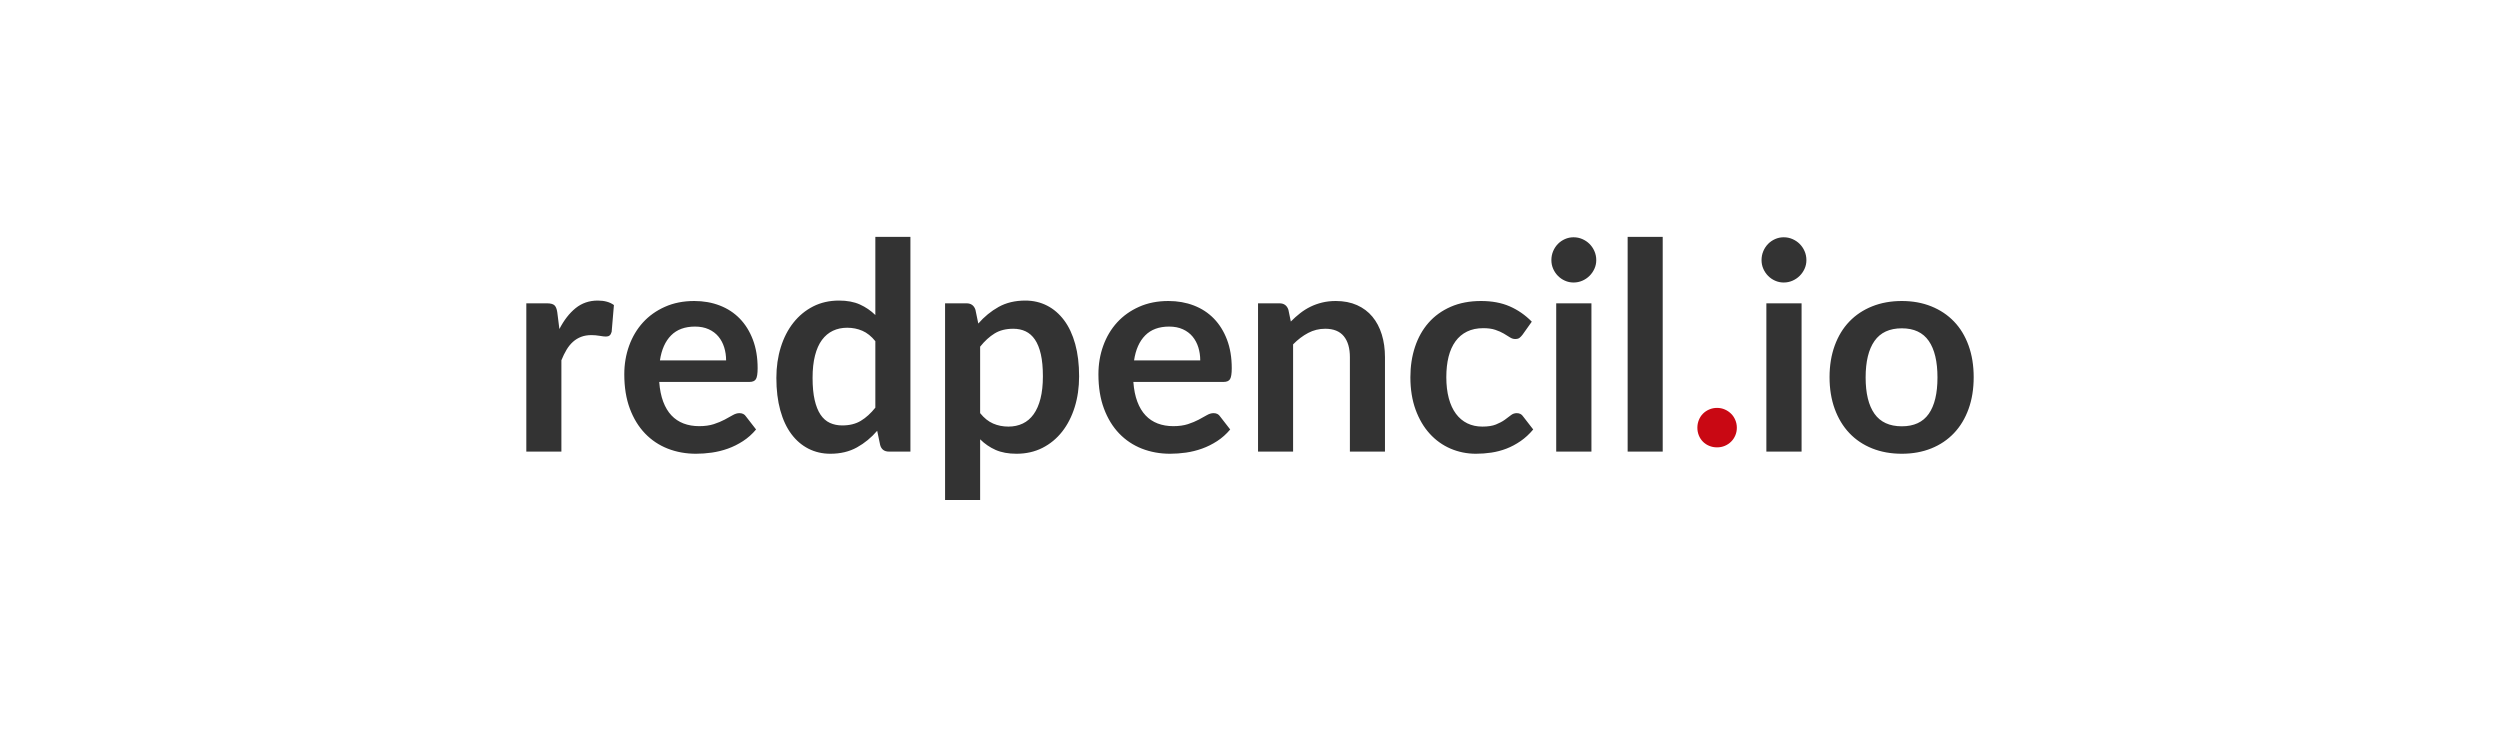
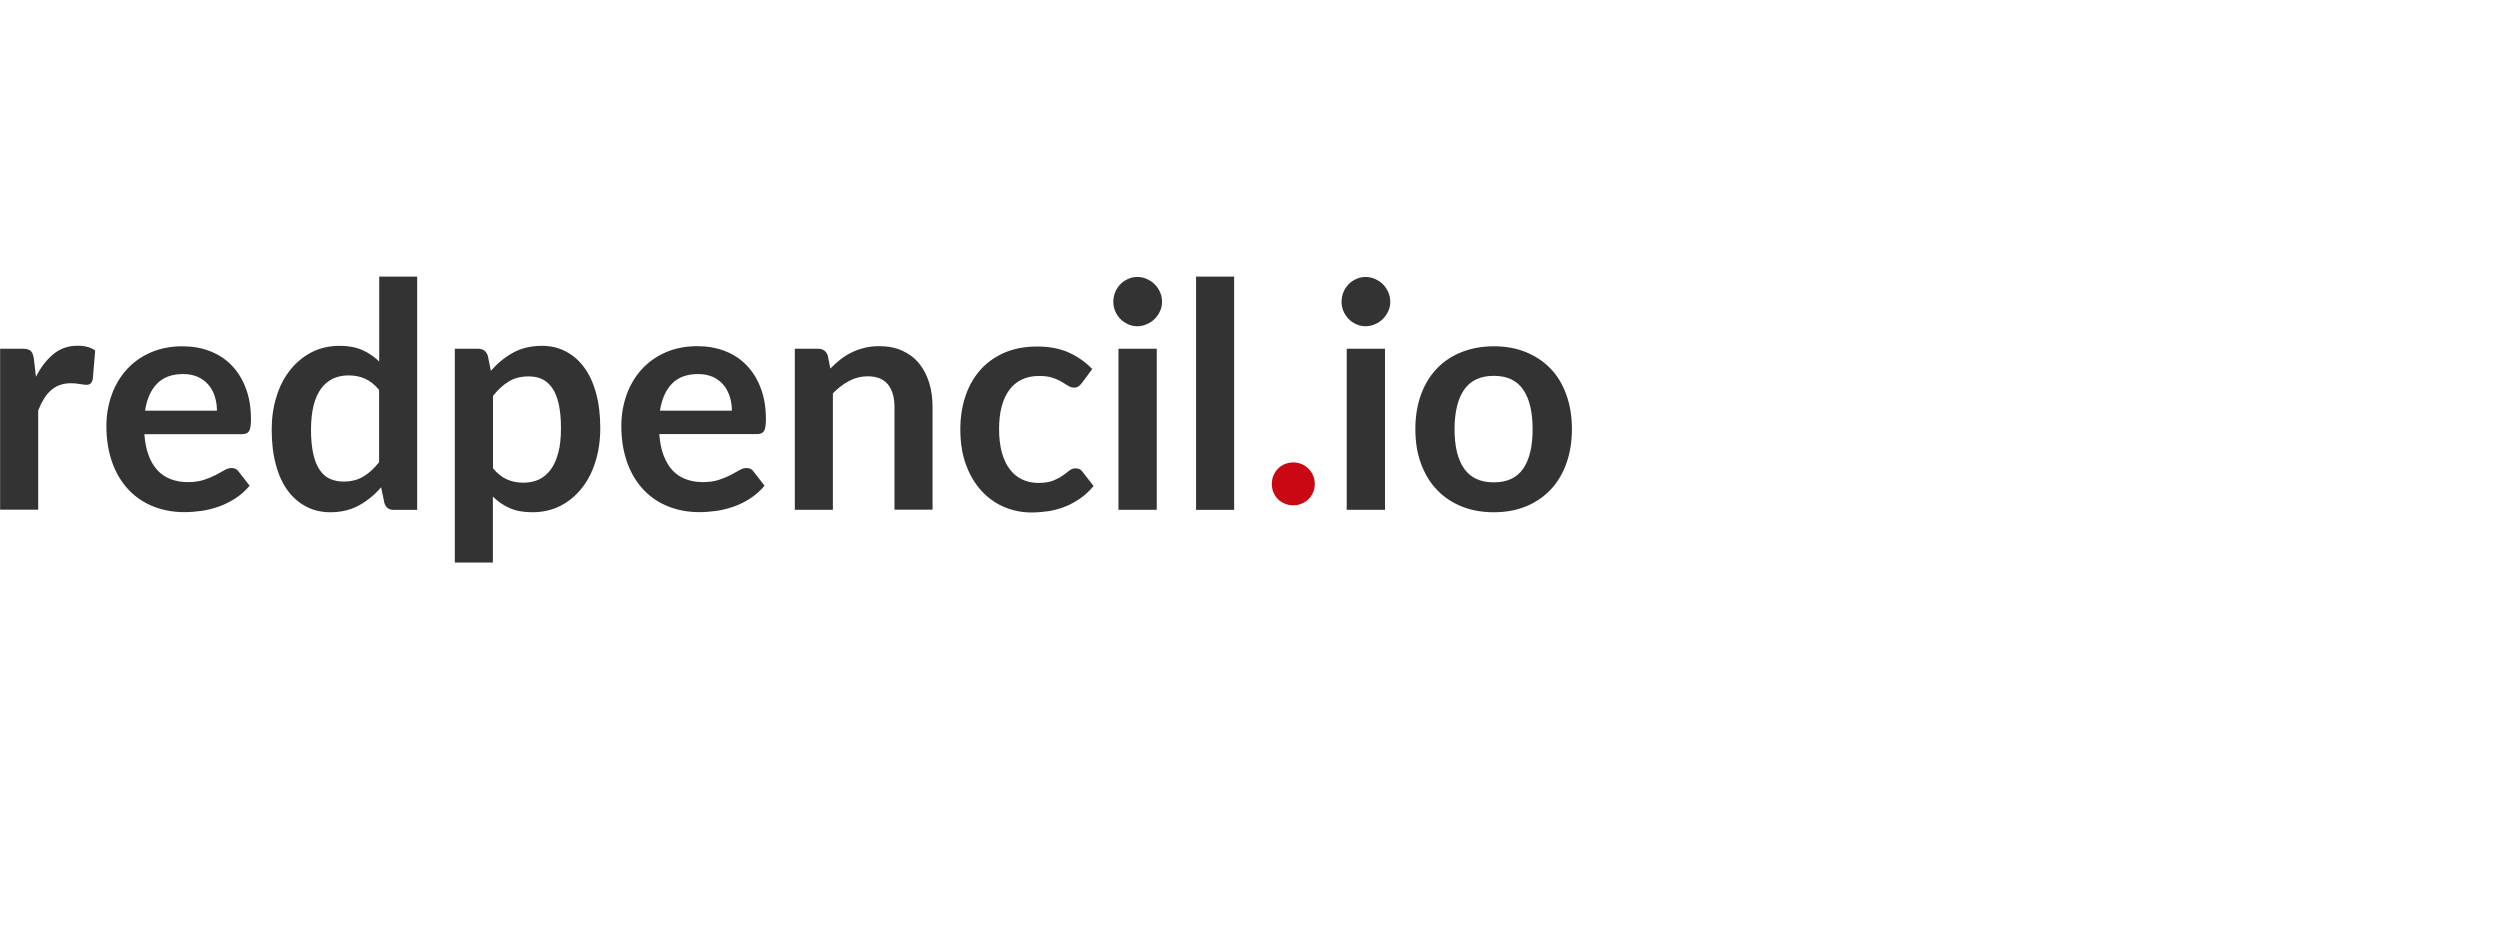
- <svg xmlns="http://www.w3.org/2000/svg" width="190px" height="56px" viewBox="0 0 190 56" version="1.1">
-   <g id="Artboard" stroke="none" stroke-width="1" fill="none" fill-rule="evenodd">
+ <svg xmlns="http://www.w3.org/2000/svg" version="1.1" id="Layer_1" x="0px" y="0px" viewBox="0 0 2232.3 825.5" style="enable-background:new 0 0 2232.3 825.5;" xml:space="preserve">
+   <style type="text/css">
+ 	.st0{fill:#333333;}
+ 	.st1{fill-rule:evenodd;clip-rule:evenodd;fill:#C90813;}
+ </style>
+   <g id="Artboard">
    <g id="logo-redpencil" transform="translate(40, 18)">
-       <path d="M2.514,7.007 C2.86,6.334 3.27,5.805 3.745,5.42 C4.22,5.036 4.781,4.843 5.428,4.843 C5.939,4.843 6.349,4.957 6.658,5.184 L6.486,7.216 C6.45,7.348 6.398,7.441 6.329,7.496 C6.261,7.551 6.169,7.578 6.054,7.578 C5.946,7.578 5.786,7.56 5.574,7.523 C5.362,7.487 5.155,7.468 4.953,7.468 C4.658,7.468 4.396,7.512 4.166,7.6 C3.935,7.688 3.729,7.814 3.545,7.979 C3.362,8.144 3.2,8.343 3.059,8.578 C2.919,8.812 2.788,9.079 2.666,9.379 L2.666,16.321 L0,16.321 L0,5.052 L1.565,5.052 C1.838,5.052 2.029,5.102 2.137,5.2 C2.245,5.299 2.317,5.477 2.353,5.733 L2.514,7.007 Z M15.184,9.39 C15.184,9.039 15.135,8.708 15.038,8.396 C14.941,8.085 14.795,7.813 14.601,7.578 C14.407,7.344 14.161,7.159 13.862,7.024 C13.563,6.888 13.216,6.82 12.821,6.82 C12.051,6.82 11.445,7.044 11.002,7.49 C10.56,7.937 10.277,8.57 10.155,9.39 L15.184,9.39 Z M10.101,11.027 C10.144,11.605 10.245,12.105 10.403,12.526 C10.561,12.947 10.77,13.295 11.029,13.569 C11.288,13.844 11.596,14.049 11.952,14.185 C12.308,14.32 12.702,14.388 13.134,14.388 C13.565,14.388 13.938,14.336 14.25,14.234 C14.563,14.131 14.837,14.018 15.071,13.893 C15.304,13.769 15.509,13.656 15.686,13.553 C15.862,13.45 16.033,13.399 16.198,13.399 C16.421,13.399 16.587,13.483 16.695,13.652 L17.461,14.64 C17.166,14.992 16.835,15.286 16.468,15.524 C16.101,15.762 15.718,15.953 15.319,16.096 C14.92,16.238 14.513,16.339 14.099,16.398 C13.686,16.456 13.285,16.485 12.896,16.485 C12.126,16.485 11.41,16.355 10.749,16.096 C10.087,15.836 9.511,15.451 9.022,14.942 C8.533,14.433 8.148,13.804 7.867,13.053 C7.587,12.303 7.446,11.433 7.446,10.445 C7.446,9.676 7.569,8.953 7.813,8.276 C8.058,7.598 8.409,7.009 8.865,6.507 C9.322,6.006 9.88,5.609 10.538,5.316 C11.196,5.023 11.939,4.876 12.767,4.876 C13.464,4.876 14.108,4.99 14.698,5.217 C15.288,5.444 15.795,5.775 16.22,6.211 C16.644,6.647 16.977,7.181 17.218,7.814 C17.459,8.448 17.58,9.171 17.58,9.984 C17.58,10.394 17.537,10.67 17.45,10.813 C17.364,10.956 17.198,11.027 16.954,11.027 L10.101,11.027 Z M26.526,7.93 C26.224,7.556 25.895,7.293 25.539,7.139 C25.182,6.985 24.799,6.908 24.389,6.908 C23.986,6.908 23.623,6.985 23.299,7.139 C22.976,7.293 22.699,7.525 22.468,7.836 C22.238,8.148 22.062,8.543 21.94,9.023 C21.817,9.502 21.756,10.068 21.756,10.719 C21.756,11.378 21.808,11.937 21.913,12.394 C22.017,12.852 22.166,13.225 22.36,13.515 C22.555,13.804 22.792,14.012 23.073,14.141 C23.353,14.269 23.666,14.333 24.012,14.333 C24.566,14.333 25.037,14.216 25.425,13.981 C25.814,13.747 26.181,13.414 26.526,12.982 L26.526,7.93 Z M29.192,0 L29.192,16.321 L27.562,16.321 C27.21,16.321 26.986,16.156 26.893,15.826 L26.666,14.739 C26.22,15.259 25.708,15.68 25.129,16.002 C24.549,16.324 23.875,16.485 23.105,16.485 C22.501,16.485 21.947,16.357 21.443,16.101 C20.94,15.845 20.506,15.473 20.143,14.986 C19.779,14.499 19.499,13.897 19.301,13.18 C19.103,12.462 19.004,11.642 19.004,10.719 C19.004,9.885 19.116,9.109 19.339,8.391 C19.562,7.673 19.882,7.051 20.299,6.524 C20.717,5.997 21.217,5.585 21.799,5.288 C22.382,4.992 23.037,4.843 23.763,4.843 C24.382,4.843 24.911,4.942 25.35,5.14 C25.789,5.338 26.181,5.605 26.526,5.942 L26.526,0 L29.192,0 Z M34.49,13.399 C34.793,13.773 35.122,14.036 35.478,14.19 C35.834,14.344 36.221,14.421 36.638,14.421 C37.041,14.421 37.404,14.344 37.728,14.19 C38.052,14.036 38.327,13.802 38.553,13.487 C38.78,13.172 38.955,12.775 39.077,12.295 C39.199,11.816 39.26,11.25 39.26,10.599 C39.26,9.94 39.208,9.381 39.104,8.924 C38.999,8.466 38.85,8.094 38.656,7.809 C38.462,7.523 38.226,7.315 37.949,7.183 C37.672,7.051 37.357,6.985 37.005,6.985 C36.451,6.985 35.98,7.104 35.591,7.342 C35.203,7.58 34.836,7.915 34.49,8.347 L34.49,13.399 Z M34.35,6.59 C34.803,6.07 35.318,5.649 35.893,5.327 C36.469,5.005 37.145,4.843 37.922,4.843 C38.526,4.843 39.079,4.972 39.579,5.228 C40.079,5.484 40.51,5.856 40.874,6.343 C41.237,6.83 41.518,7.43 41.715,8.144 C41.913,8.858 42.012,9.676 42.012,10.599 C42.012,11.441 41.901,12.22 41.678,12.938 C41.455,13.656 41.136,14.278 40.723,14.805 C40.309,15.332 39.809,15.744 39.223,16.041 C38.636,16.337 37.98,16.485 37.253,16.485 C36.634,16.485 36.105,16.388 35.667,16.194 C35.228,16 34.836,15.731 34.49,15.387 L34.49,20 L31.825,20 L31.825,5.052 L33.454,5.052 C33.8,5.052 34.026,5.217 34.134,5.546 L34.35,6.59 Z M51.218,9.39 C51.218,9.039 51.169,8.708 51.072,8.396 C50.975,8.085 50.829,7.813 50.635,7.578 C50.44,7.344 50.194,7.159 49.896,7.024 C49.597,6.888 49.25,6.82 48.854,6.82 C48.084,6.82 47.478,7.044 47.036,7.49 C46.593,7.937 46.311,8.57 46.189,9.39 L51.218,9.39 Z M46.135,11.027 C46.178,11.605 46.278,12.105 46.437,12.526 C46.595,12.947 46.804,13.295 47.063,13.569 C47.322,13.844 47.629,14.049 47.985,14.185 C48.342,14.32 48.735,14.388 49.167,14.388 C49.599,14.388 49.971,14.336 50.284,14.234 C50.597,14.131 50.87,14.018 51.104,13.893 C51.338,13.769 51.543,13.656 51.719,13.553 C51.896,13.45 52.066,13.399 52.232,13.399 C52.455,13.399 52.62,13.483 52.728,13.652 L53.495,14.64 C53.2,14.992 52.869,15.286 52.502,15.524 C52.135,15.762 51.752,15.953 51.352,16.096 C50.953,16.238 50.547,16.339 50.133,16.398 C49.719,16.456 49.318,16.485 48.93,16.485 C48.16,16.485 47.444,16.355 46.782,16.096 C46.12,15.836 45.545,15.451 45.055,14.942 C44.566,14.433 44.181,13.804 43.901,13.053 C43.62,12.303 43.48,11.433 43.48,10.445 C43.48,9.676 43.602,8.953 43.847,8.276 C44.091,7.598 44.442,7.009 44.899,6.507 C45.356,6.006 45.913,5.609 46.572,5.316 C47.23,5.023 47.973,4.876 48.8,4.876 C49.498,4.876 50.142,4.99 50.732,5.217 C51.322,5.444 51.829,5.775 52.254,6.211 C52.678,6.647 53.011,7.181 53.252,7.814 C53.493,8.448 53.613,9.171 53.613,9.984 C53.613,10.394 53.57,10.67 53.484,10.813 C53.397,10.956 53.232,11.027 52.987,11.027 L46.135,11.027 Z M58.103,6.436 C58.326,6.209 58.561,5.999 58.809,5.805 C59.058,5.61 59.32,5.446 59.597,5.31 C59.874,5.175 60.171,5.069 60.488,4.992 C60.804,4.915 61.149,4.876 61.524,4.876 C62.128,4.876 62.664,4.981 63.132,5.189 C63.599,5.398 63.99,5.691 64.302,6.068 C64.615,6.445 64.853,6.895 65.015,7.419 C65.177,7.943 65.258,8.519 65.258,9.149 L65.258,16.321 L62.592,16.321 L62.592,9.149 C62.592,8.461 62.437,7.928 62.128,7.551 C61.819,7.174 61.347,6.985 60.714,6.985 C60.254,6.985 59.822,7.091 59.419,7.304 C59.016,7.516 58.635,7.805 58.275,8.171 L58.275,16.321 L55.61,16.321 L55.61,5.052 L57.239,5.052 C57.585,5.052 57.811,5.217 57.919,5.546 L58.103,6.436 Z M75.715,7.435 C75.636,7.538 75.558,7.619 75.483,7.677 C75.407,7.736 75.297,7.765 75.154,7.765 C75.017,7.765 74.884,7.723 74.754,7.639 C74.625,7.554 74.47,7.459 74.29,7.353 C74.11,7.247 73.896,7.152 73.648,7.068 C73.4,6.983 73.092,6.941 72.725,6.941 C72.258,6.941 71.848,7.027 71.495,7.199 C71.143,7.371 70.849,7.619 70.616,7.941 C70.382,8.263 70.207,8.653 70.092,9.11 C69.977,9.568 69.92,10.086 69.92,10.664 C69.92,11.265 69.983,11.799 70.108,12.268 C70.234,12.737 70.416,13.13 70.653,13.449 C70.891,13.767 71.179,14.009 71.517,14.174 C71.855,14.338 72.236,14.421 72.661,14.421 C73.085,14.421 73.429,14.368 73.691,14.261 C73.954,14.155 74.175,14.038 74.355,13.91 C74.535,13.782 74.691,13.665 74.824,13.558 C74.957,13.452 75.107,13.399 75.272,13.399 C75.488,13.399 75.65,13.483 75.758,13.652 L76.524,14.64 C76.229,14.992 75.909,15.286 75.564,15.524 C75.218,15.762 74.86,15.953 74.49,16.096 C74.119,16.238 73.738,16.339 73.346,16.398 C72.954,16.456 72.564,16.485 72.175,16.485 C71.492,16.485 70.848,16.355 70.243,16.096 C69.639,15.836 69.11,15.457 68.657,14.959 C68.204,14.461 67.846,13.851 67.583,13.13 C67.321,12.409 67.189,11.587 67.189,10.664 C67.189,9.837 67.306,9.07 67.54,8.364 C67.774,7.657 68.117,7.046 68.571,6.529 C69.024,6.013 69.585,5.609 70.254,5.316 C70.923,5.023 71.693,4.876 72.564,4.876 C73.391,4.876 74.116,5.012 74.738,5.283 C75.36,5.554 75.92,5.942 76.416,6.447 L75.715,7.435 Z M80.949,5.052 L80.949,16.321 L78.272,16.321 L78.272,5.052 L80.949,5.052 Z M81.316,1.768 C81.316,2.003 81.269,2.222 81.175,2.427 C81.082,2.632 80.958,2.812 80.803,2.965 C80.648,3.119 80.467,3.242 80.258,3.333 C80.049,3.425 79.826,3.471 79.589,3.471 C79.359,3.471 79.141,3.425 78.936,3.333 C78.731,3.242 78.553,3.119 78.402,2.965 C78.251,2.812 78.13,2.632 78.04,2.427 C77.95,2.222 77.905,2.003 77.905,1.768 C77.905,1.527 77.95,1.3 78.04,1.087 C78.13,0.875 78.251,0.692 78.402,0.538 C78.553,0.384 78.731,0.262 78.936,0.17 C79.141,0.079 79.359,0.033 79.589,0.033 C79.826,0.033 80.049,0.079 80.258,0.17 C80.467,0.262 80.648,0.384 80.803,0.538 C80.958,0.692 81.082,0.875 81.175,1.087 C81.269,1.3 81.316,1.527 81.316,1.768 Z M86.366,0 L86.366,16.321 L83.701,16.321 L83.701,0 L86.366,0 Z M96.92,5.052 L96.92,16.321 L94.244,16.321 L94.244,5.052 L96.92,5.052 Z M97.287,1.768 C97.287,2.003 97.241,2.222 97.147,2.427 C97.054,2.632 96.929,2.812 96.775,2.965 C96.62,3.119 96.438,3.242 96.23,3.333 C96.021,3.425 95.798,3.471 95.561,3.471 C95.33,3.471 95.113,3.425 94.908,3.333 C94.703,3.242 94.525,3.119 94.374,2.965 C94.223,2.812 94.102,2.632 94.012,2.427 C93.922,2.222 93.877,2.003 93.877,1.768 C93.877,1.527 93.922,1.3 94.012,1.087 C94.102,0.875 94.223,0.692 94.374,0.538 C94.525,0.384 94.703,0.262 94.908,0.17 C95.113,0.079 95.33,0.033 95.561,0.033 C95.798,0.033 96.021,0.079 96.23,0.17 C96.438,0.262 96.62,0.384 96.775,0.538 C96.929,0.692 97.054,0.875 97.147,1.087 C97.241,1.3 97.287,1.527 97.287,1.768 Z M104.539,4.876 C105.36,4.876 106.106,5.012 106.779,5.283 C107.451,5.554 108.027,5.938 108.505,6.436 C108.984,6.934 109.352,7.542 109.611,8.259 C109.871,8.977 110,9.779 110,10.664 C110,11.558 109.871,12.363 109.611,13.081 C109.352,13.798 108.984,14.41 108.505,14.915 C108.027,15.42 107.451,15.808 106.779,16.079 C106.106,16.35 105.36,16.485 104.539,16.485 C103.712,16.485 102.96,16.35 102.284,16.079 C101.608,15.808 101.03,15.42 100.552,14.915 C100.073,14.41 99.703,13.798 99.44,13.081 C99.178,12.363 99.046,11.558 99.046,10.664 C99.046,9.779 99.178,8.977 99.44,8.259 C99.703,7.542 100.073,6.934 100.552,6.436 C101.03,5.938 101.608,5.554 102.284,5.283 C102.96,5.012 103.712,4.876 104.539,4.876 Z M104.539,14.399 C105.46,14.399 106.142,14.084 106.584,13.454 C107.027,12.824 107.248,11.902 107.248,10.686 C107.248,9.471 107.027,8.545 106.584,7.908 C106.142,7.271 105.46,6.952 104.539,6.952 C103.604,6.952 102.912,7.273 102.462,7.913 C102.012,8.554 101.788,9.478 101.788,10.686 C101.788,11.895 102.012,12.815 102.462,13.449 C102.912,14.082 103.604,14.399 104.539,14.399 Z" id="word" fill="#333333" fill-rule="nonzero" />
-       <path d="M89,14.505 C89,14.299 89.038,14.103 89.114,13.917 C89.19,13.731 89.294,13.571 89.426,13.439 C89.558,13.306 89.716,13.199 89.901,13.12 C90.086,13.04 90.284,13 90.495,13 C90.706,13 90.903,13.04 91.084,13.12 C91.266,13.199 91.424,13.306 91.559,13.439 C91.695,13.571 91.802,13.731 91.881,13.917 C91.96,14.103 92,14.299 92,14.505 C92,14.718 91.96,14.915 91.881,15.098 C91.802,15.281 91.695,15.439 91.559,15.571 C91.424,15.704 91.266,15.809 91.084,15.885 C90.903,15.962 90.706,16 90.495,16 C90.284,16 90.086,15.962 89.901,15.885 C89.716,15.809 89.558,15.704 89.426,15.571 C89.294,15.439 89.19,15.281 89.114,15.098 C89.038,14.915 89,14.718 89,14.505 Z" id="dot" fill="#C90813" />
+       <path id="word" class="st0" d="M-7.9,318.4c4.4-8.6,9.6-15.3,15.7-20.3s13.2-7.4,21.5-7.4c6.5,0,11.8,1.4,15.7,4.3l-2.2,25.9    c-0.5,1.7-1.1,2.9-2,3.6s-2,1.1-3.5,1.1c-1.4,0-3.4-0.2-6.1-0.7c-2.7-0.5-5.3-0.7-7.9-0.7c-3.8,0-7.1,0.6-10.1,1.7    s-5.6,2.7-7.9,4.8c-2.3,2.1-4.4,4.6-6.2,7.6s-3.5,6.4-5,10.2v88.6h-34V293.4h20c3.5,0,5.9,0.6,7.3,1.9s2.3,3.5,2.8,6.8L-7.9,318.4    z M153.7,348.8c0-4.5-0.6-8.7-1.9-12.7c-1.2-4-3.1-7.5-5.6-10.4c-2.5-3-5.6-5.3-9.4-7.1c-3.8-1.7-8.2-2.6-13.3-2.6    c-9.8,0-17.6,2.8-23.2,8.5c-5.6,5.7-9.2,13.8-10.8,24.2H153.7z M88.9,369.7c0.6,7.4,1.8,13.8,3.9,19.1c2,5.4,4.7,9.8,8,13.3    c3.3,3.5,7.2,6.1,11.8,7.8c4.5,1.7,9.6,2.6,15.1,2.6s10.3-0.7,14.3-2c4-1.3,7.5-2.8,10.5-4.3c3-1.6,5.6-3,7.8-4.3    c2.2-1.3,4.4-2,6.5-2c2.8,0,5,1.1,6.3,3.2l9.8,12.6c-3.8,4.5-8,8.2-12.7,11.3c-4.7,3-9.6,5.5-14.7,7.3c-5.1,1.8-10.3,3.1-15.6,3.9    c-5.3,0.7-10.4,1.1-15.4,1.1c-9.8,0-19-1.7-27.4-5c-8.4-3.3-15.8-8.2-22-14.7c-6.2-6.5-11.2-14.5-14.7-24.1S55,374.9,55,362.3    c0-9.8,1.6-19,4.7-27.7c3.1-8.6,7.6-16.2,13.4-22.6c5.8-6.4,12.9-11.5,21.3-15.2c8.4-3.7,17.9-5.6,28.4-5.6    c8.9,0,17.1,1.4,24.6,4.3c7.5,2.9,14,7.1,19.4,12.7c5.4,5.6,9.7,12.4,12.7,20.5c3.1,8.1,4.6,17.3,4.6,27.7c0,5.2-0.6,8.8-1.7,10.6    s-3.2,2.7-6.3,2.7H88.9z M298.5,330.2c-3.9-4.8-8.1-8.1-12.6-10.1c-4.5-2-9.4-2.9-14.7-2.9c-5.1,0-9.8,1-13.9,2.9    c-4.1,2-7.7,4.9-10.6,8.9c-2.9,4-5.2,9-6.7,15.1s-2.3,13.3-2.3,21.7c0,8.4,0.7,15.5,2,21.4s3.2,10.6,5.7,14.3    c2.5,3.7,5.5,6.4,9.1,8s7.6,2.5,12,2.5c7.1,0,13.1-1.5,18-4.5c5-3,9.6-7.2,14-12.8V330.2z M332.5,229v208.3h-20.8    c-4.5,0-7.3-2.1-8.5-6.3l-2.9-13.9c-5.7,6.6-12.2,12-19.6,16.1c-7.4,4.1-16,6.2-25.8,6.2c-7.7,0-14.8-1.6-21.2-4.9    c-6.4-3.3-12-8-16.6-14.2c-4.6-6.2-8.2-13.9-10.7-23.1c-2.5-9.2-3.8-19.6-3.8-31.4c0-10.7,1.4-20.6,4.3-29.7    c2.8-9.2,6.9-17.1,12.3-23.8c5.3-6.7,11.7-12,19.1-15.8c7.4-3.8,15.8-5.7,25.1-5.7c7.9,0,14.6,1.3,20.2,3.8    c5.6,2.5,10.6,5.9,15,10.2V229H332.5z M400.1,400c3.9,4.8,8.1,8.1,12.6,10.1c4.5,2,9.5,2.9,14.8,2.9c5.1,0,9.8-1,13.9-2.9    c4.1-2,7.6-5,10.5-9c2.9-4,5.1-9.1,6.7-15.2s2.3-13.3,2.3-21.7c0-8.4-0.7-15.5-2-21.4c-1.3-5.8-3.2-10.6-5.7-14.2s-5.5-6.3-9-8    c-3.5-1.7-7.6-2.5-12-2.5c-7.1,0-13.1,1.5-18,4.6c-5,3-9.6,7.3-14,12.8V400z M398.3,313.1c5.8-6.6,12.3-12,19.7-16.1    c7.3-4.1,16-6.2,25.9-6.2c7.7,0,14.8,1.6,21.1,4.9c6.4,3.3,11.9,8,16.5,14.2c4.6,6.2,8.2,13.9,10.7,23c2.5,9.1,3.8,19.5,3.8,31.3    c0,10.7-1.4,20.7-4.3,29.9c-2.8,9.2-6.9,17.1-12.2,23.8c-5.3,6.7-11.7,12-19.1,15.8c-7.5,3.8-15.9,5.7-25.1,5.7    c-7.9,0-14.6-1.2-20.2-3.7s-10.6-5.9-15-10.3v58.9h-34V293.4h20.8c4.4,0,7.3,2.1,8.7,6.3L398.3,313.1z M613.5,348.8    c0-4.5-0.6-8.7-1.9-12.7s-3.1-7.5-5.6-10.4c-2.5-3-5.6-5.3-9.4-7.1c-3.8-1.7-8.2-2.6-13.3-2.6c-9.8,0-17.6,2.8-23.2,8.5    c-5.6,5.7-9.2,13.8-10.8,24.2H613.5z M548.7,369.7c0.6,7.4,1.8,13.8,3.9,19.1s4.7,9.8,8,13.3c3.3,3.5,7.2,6.1,11.8,7.8    c4.5,1.7,9.6,2.6,15.1,2.6s10.3-0.7,14.3-2c4-1.3,7.5-2.8,10.5-4.3c3-1.6,5.6-3,7.8-4.3s4.4-2,6.5-2c2.8,0,5,1.1,6.3,3.2l9.8,12.6    c-3.8,4.5-8,8.2-12.7,11.3s-9.6,5.5-14.7,7.3c-5.1,1.8-10.3,3.1-15.6,3.9c-5.3,0.7-10.4,1.1-15.4,1.1c-9.8,0-19-1.7-27.4-5    c-8.4-3.3-15.8-8.2-22-14.7c-6.2-6.5-11.2-14.5-14.7-24.1s-5.4-20.7-5.4-33.3c0-9.8,1.6-19,4.7-27.7c3.1-8.6,7.6-16.2,13.4-22.6    c5.8-6.4,12.9-11.5,21.3-15.2c8.4-3.7,17.9-5.6,28.4-5.6c8.9,0,17.1,1.4,24.6,4.3c7.5,2.9,14,7.1,19.4,12.7    c5.4,5.6,9.7,12.4,12.7,20.5c3.1,8.1,4.6,17.3,4.6,27.7c0,5.2-0.6,8.8-1.7,10.6s-3.2,2.7-6.3,2.7H548.7z M701.4,311.1    c2.8-2.9,5.9-5.6,9-8.1c3.2-2.5,6.5-4.6,10.1-6.3c3.5-1.7,7.3-3.1,11.4-4.1c4-1,8.4-1.5,13.2-1.5c7.7,0,14.6,1.3,20.5,4    c6,2.7,10.9,6.4,14.9,11.2c4,4.8,7,10.6,9.1,17.2c2.1,6.7,3.1,14,3.1,22.1v91.5h-34v-91.5c0-8.8-2-15.6-5.9-20.4    c-3.9-4.8-10-7.2-18-7.2c-5.9,0-11.4,1.4-16.5,4.1c-5.1,2.7-10,6.4-14.6,11.1v104h-34V293.4h20.8c4.4,0,7.3,2.1,8.7,6.3    L701.4,311.1z M926.1,323.9c-1,1.3-2,2.3-3,3.1c-1,0.7-2.4,1.1-4.2,1.1c-1.7,0-3.4-0.5-5.1-1.6c-1.7-1.1-3.6-2.3-5.9-3.6    c-2.3-1.4-5-2.6-8.2-3.6c-3.2-1.1-7.1-1.6-11.8-1.6c-6,0-11.2,1.1-15.7,3.3s-8.2,5.3-11.2,9.5c-3,4.1-5.2,9.1-6.7,14.9    s-2.2,12.4-2.2,19.8c0,7.7,0.8,14.5,2.4,20.5c1.6,6,3.9,11,7,15.1c3,4.1,6.7,7.1,11,9.2c4.3,2.1,9.2,3.2,14.6,3.2s9.8-0.7,13.2-2    c3.4-1.4,6.2-2.8,8.5-4.5c2.3-1.6,4.3-3.1,6-4.5c1.7-1.4,3.6-2,5.7-2c2.8,0,4.8,1.1,6.2,3.2l9.8,12.6c-3.8,4.5-7.8,8.2-12.3,11.3    s-9,5.5-13.7,7.3c-4.7,1.8-9.6,3.1-14.6,3.9c-5,0.7-10,1.1-14.9,1.1c-8.7,0-16.9-1.7-24.6-5c-7.7-3.3-14.5-8.2-20.2-14.5    c-5.8-6.4-10.4-14.1-13.7-23.3c-3.4-9.2-5-19.7-5-31.5c0-10.6,1.5-20.3,4.5-29.4c3-9,7.4-16.8,13.2-23.4    c5.8-6.6,12.9-11.7,21.5-15.5c8.5-3.7,18.4-5.6,29.5-5.6c10.6,0,19.8,1.7,27.7,5.2c7.9,3.5,15.1,8.4,21.4,14.9L926.1,323.9z     M992.9,293.4v143.8h-34.2V293.4H992.9z M997.6,251.5c0,3-0.6,5.8-1.8,8.4c-1.2,2.6-2.8,4.9-4.8,6.9c-2,2-4.3,3.5-7,4.7    c-2.7,1.2-5.5,1.8-8.5,1.8c-2.9,0-5.7-0.6-8.3-1.8c-2.6-1.2-4.9-2.7-6.8-4.7c-1.9-2-3.5-4.3-4.6-6.9c-1.1-2.6-1.7-5.4-1.7-8.4    c0-3.1,0.6-6,1.7-8.7c1.1-2.7,2.7-5,4.6-7s4.2-3.5,6.8-4.7c2.6-1.2,5.4-1.8,8.3-1.8c3,0,5.9,0.6,8.5,1.8c2.7,1.2,5,2.7,7,4.7    c2,2,3.6,4.3,4.8,7S997.6,248.5,997.6,251.5z M1062,229v208.3h-34V229H1062z M1196.7,293.4v143.8h-34.2V293.4H1196.7z     M1201.4,251.5c0,3-0.6,5.8-1.8,8.4c-1.2,2.6-2.8,4.9-4.8,6.9c-2,2-4.3,3.5-7,4.7c-2.7,1.2-5.5,1.8-8.5,1.8    c-2.9,0-5.7-0.6-8.3-1.8c-2.6-1.2-4.9-2.7-6.8-4.7c-1.9-2-3.5-4.3-4.6-6.9c-1.1-2.6-1.7-5.4-1.7-8.4c0-3.1,0.6-6,1.7-8.7    c1.1-2.7,2.7-5,4.6-7s4.2-3.5,6.8-4.7c2.6-1.2,5.4-1.8,8.3-1.8c3,0,5.9,0.6,8.5,1.8c2.7,1.2,5,2.7,7,4.7s3.6,4.3,4.8,7    S1201.4,248.5,1201.4,251.5z M1293.9,291.2c10.5,0,20,1.7,28.6,5.2s15.9,8.4,22,14.7s10.8,14.1,14.1,23.3c3.3,9.2,5,19.4,5,30.7    c0,11.4-1.7,21.7-5,30.8c-3.3,9.2-8,17-14.1,23.4s-13.4,11.4-22,14.9s-18.1,5.2-28.6,5.2c-10.6,0-20.2-1.7-28.8-5.2    s-16-8.4-22.1-14.9c-6.1-6.4-10.8-14.2-14.2-23.4c-3.4-9.2-5-19.4-5-30.8c0-11.3,1.7-21.5,5-30.7c3.4-9.2,8.1-16.9,14.2-23.3    c6.1-6.4,13.5-11.3,22.1-14.7S1283.4,291.2,1293.9,291.2z M1293.9,412.7c11.8,0,20.4-4,26.1-12.1c5.6-8,8.5-19.8,8.5-35.3    c0-15.5-2.8-27.3-8.5-35.5c-5.6-8.1-14.3-12.2-26.1-12.2c-11.9,0-20.8,4.1-26.5,12.3c-5.7,8.2-8.6,20-8.6,35.4    c0,15.4,2.9,27.2,8.6,35.2C1273.2,408.7,1282,412.7,1293.9,412.7z" />
+       <path id="dot" class="st1" d="M1095.6,414.1c0-2.6,0.5-5.1,1.5-7.5c1-2.4,2.3-4.4,4-6.1c1.7-1.7,3.7-3.1,6.1-4.1    c2.4-1,4.9-1.5,7.6-1.5s5.2,0.5,7.5,1.5c2.3,1,4.3,2.4,6.1,4.1c1.7,1.7,3.1,3.7,4.1,6.1s1.5,4.9,1.5,7.5c0,2.7-0.5,5.2-1.5,7.6    s-2.4,4.3-4.1,6c-1.7,1.7-3.7,3-6.1,4c-2.3,1-4.8,1.5-7.5,1.5s-5.2-0.5-7.6-1.5c-2.4-1-4.4-2.3-6.1-4c-1.7-1.7-3-3.7-4-6    C1096.1,419.3,1095.6,416.8,1095.6,414.1z" />
    </g>
  </g>
</svg>
